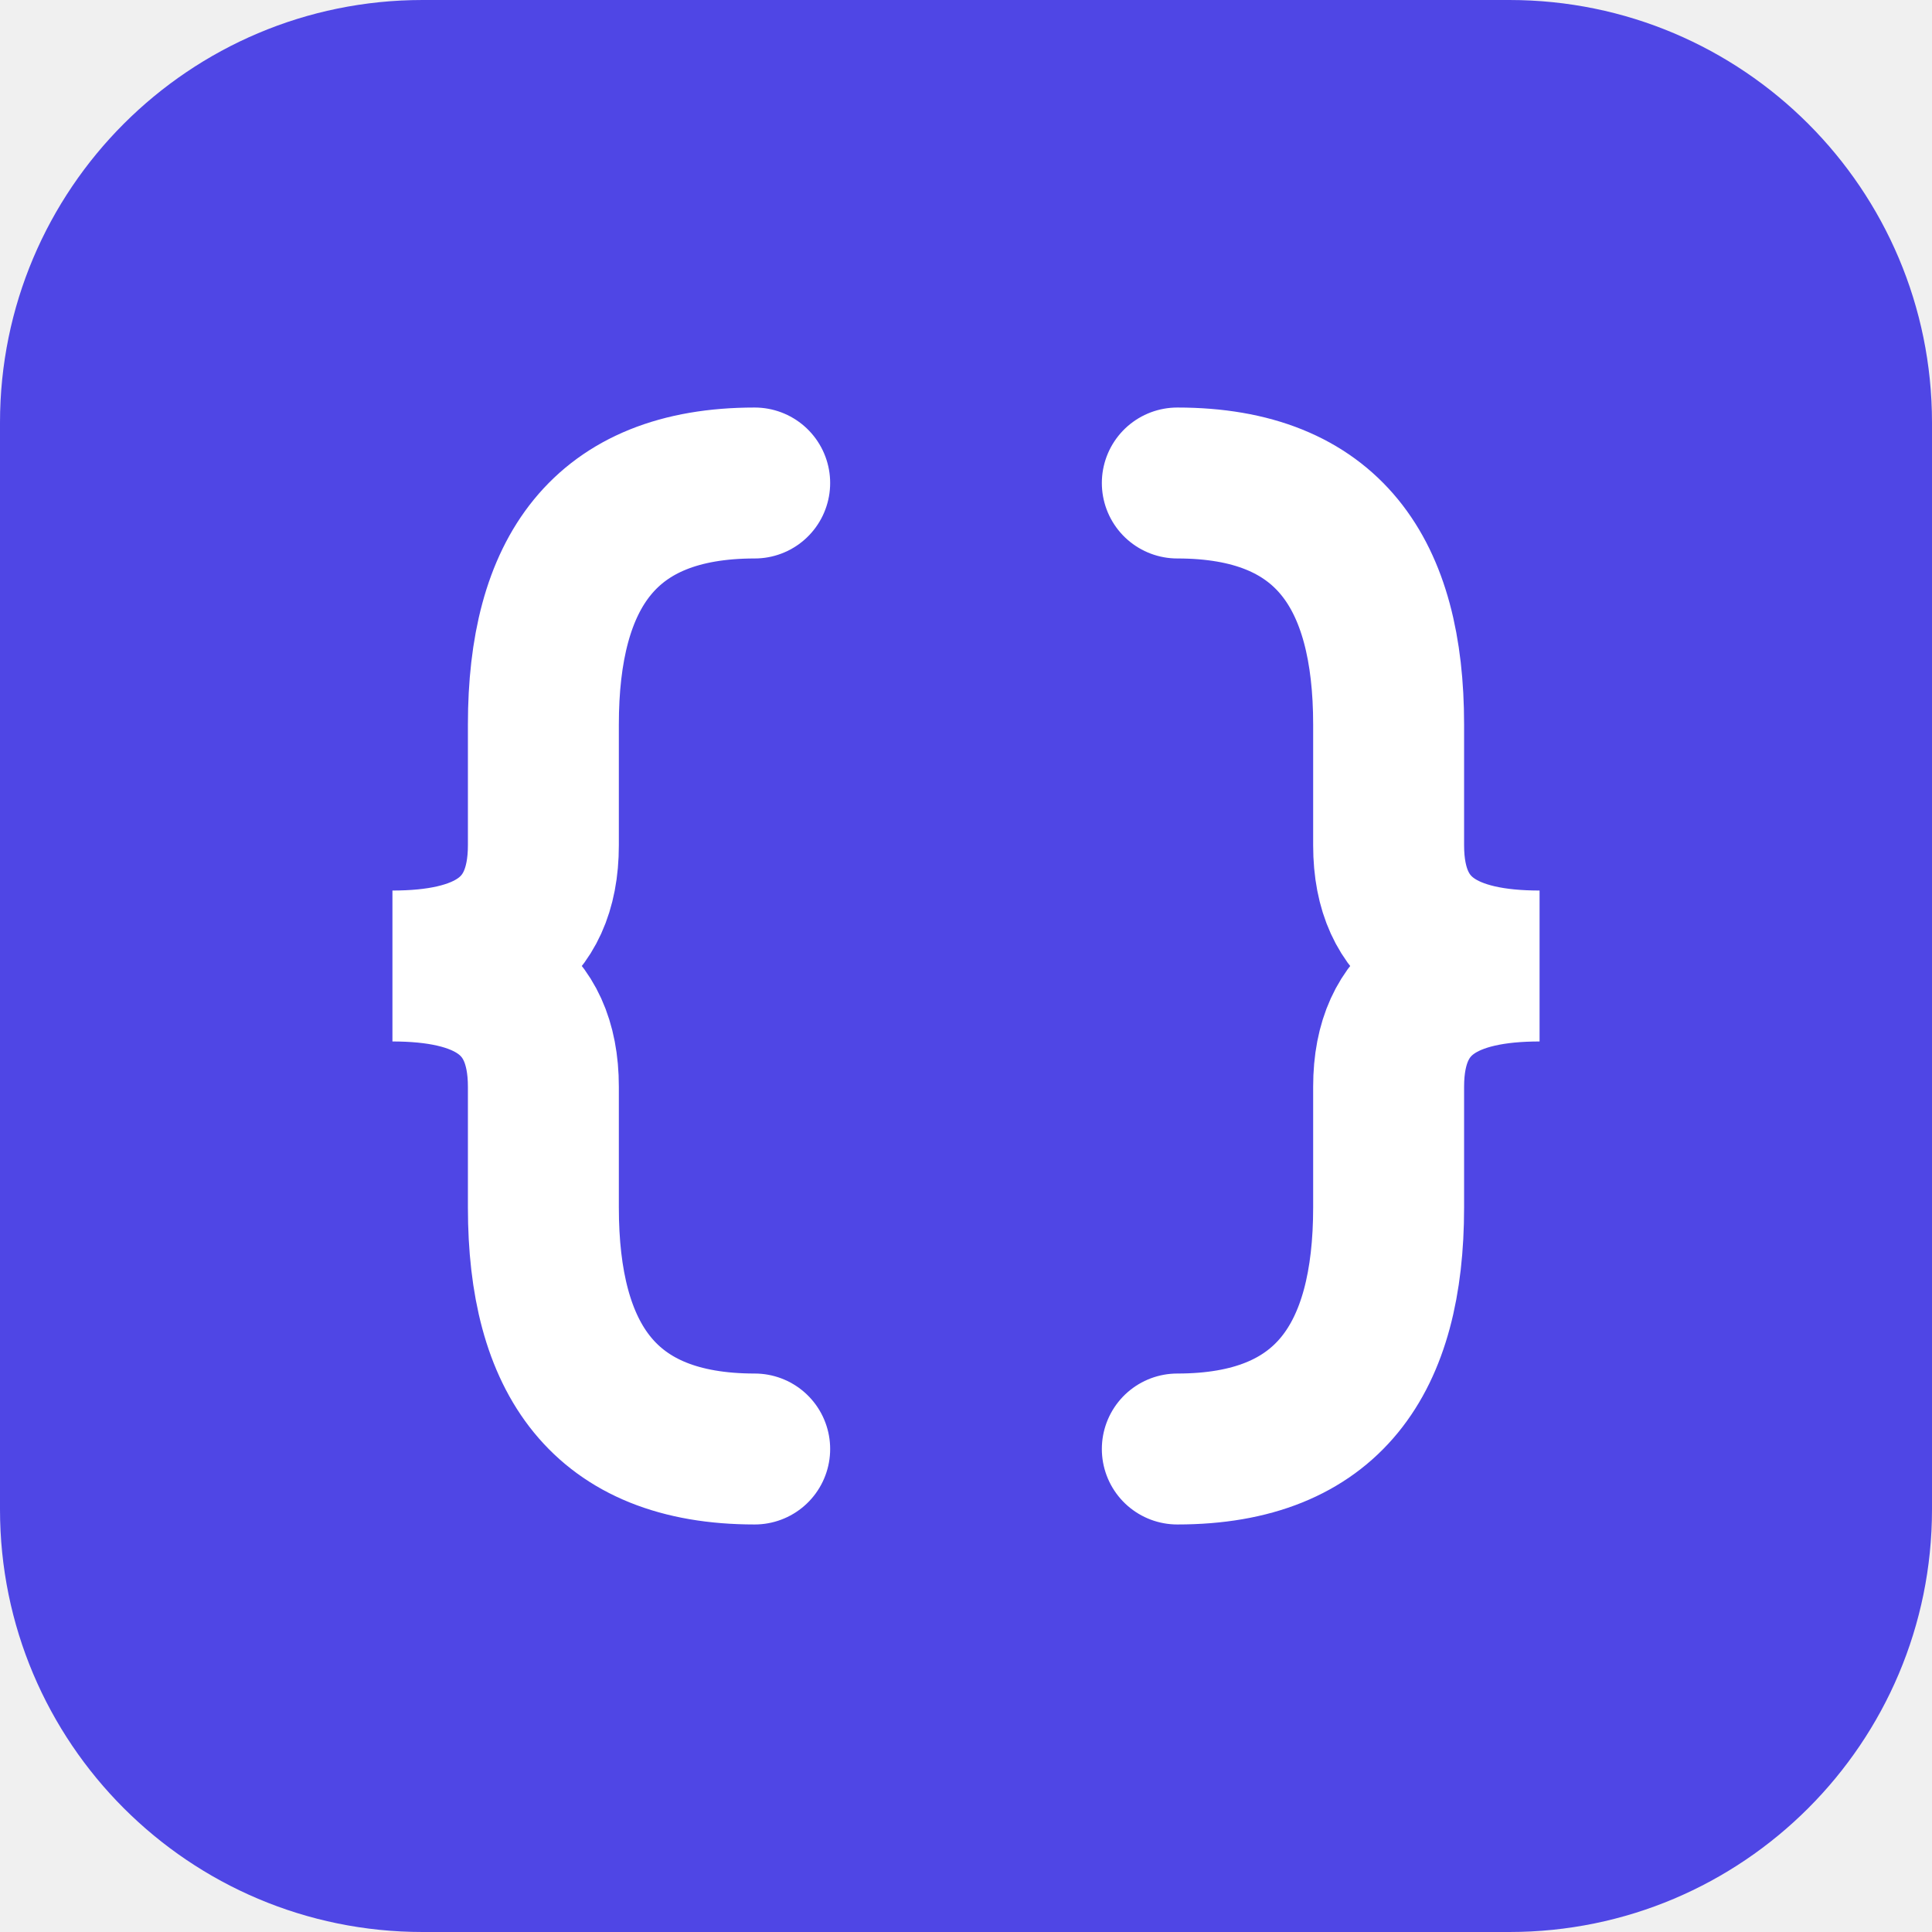
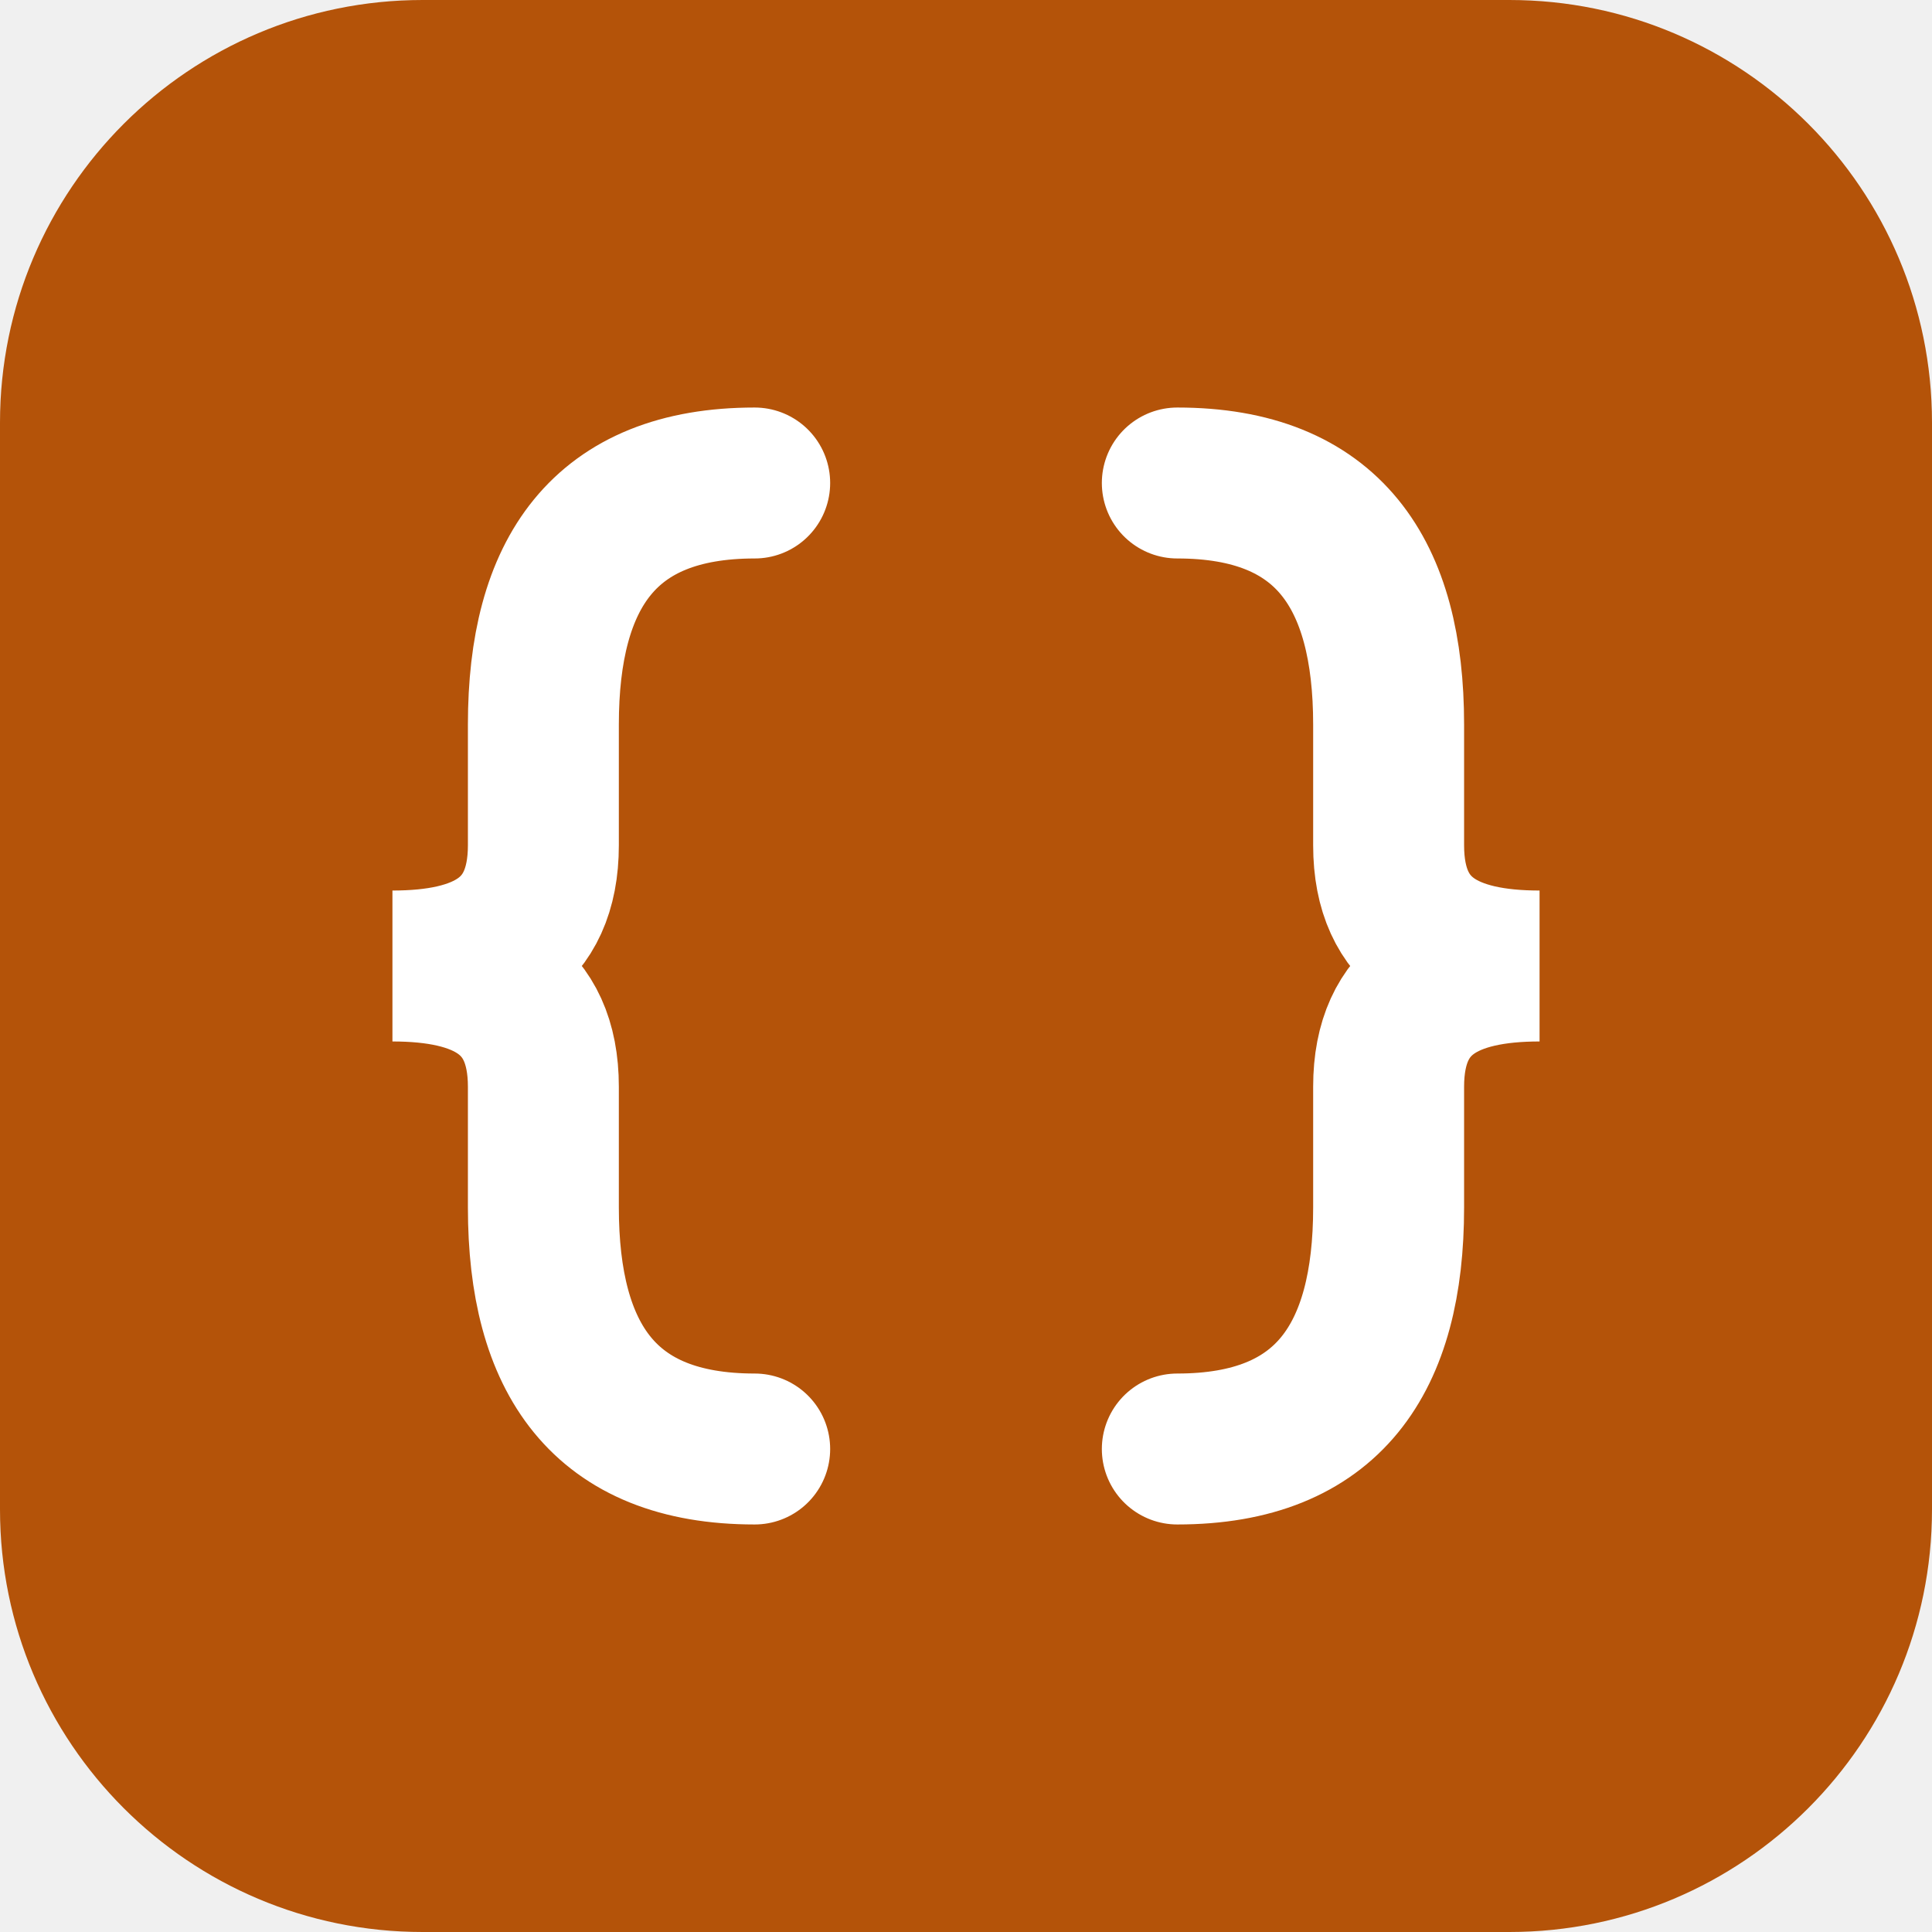
<svg xmlns="http://www.w3.org/2000/svg" viewBox="0 0 64 64" role="img" aria-label="Kast">
-   <rect width="64" height="64" rx="14" fill="#4F46E5" />
+   <rect width="64" height="64" rx="14" fill="#B45309" />
  <path d="M25 16c-5 0-7 3-7 8v4c0 3-2 4-5 4 3 0 5 1 5 4v4c0 5 2 8 7 8M39 16c5 0 7 3 7 8v4c0 3 2 4 5 4-3 0-5 1-5 4v4c0 5-2 8-7 8" fill="none" stroke="#fff" stroke-width="5" stroke-linecap="round" />
</svg>
